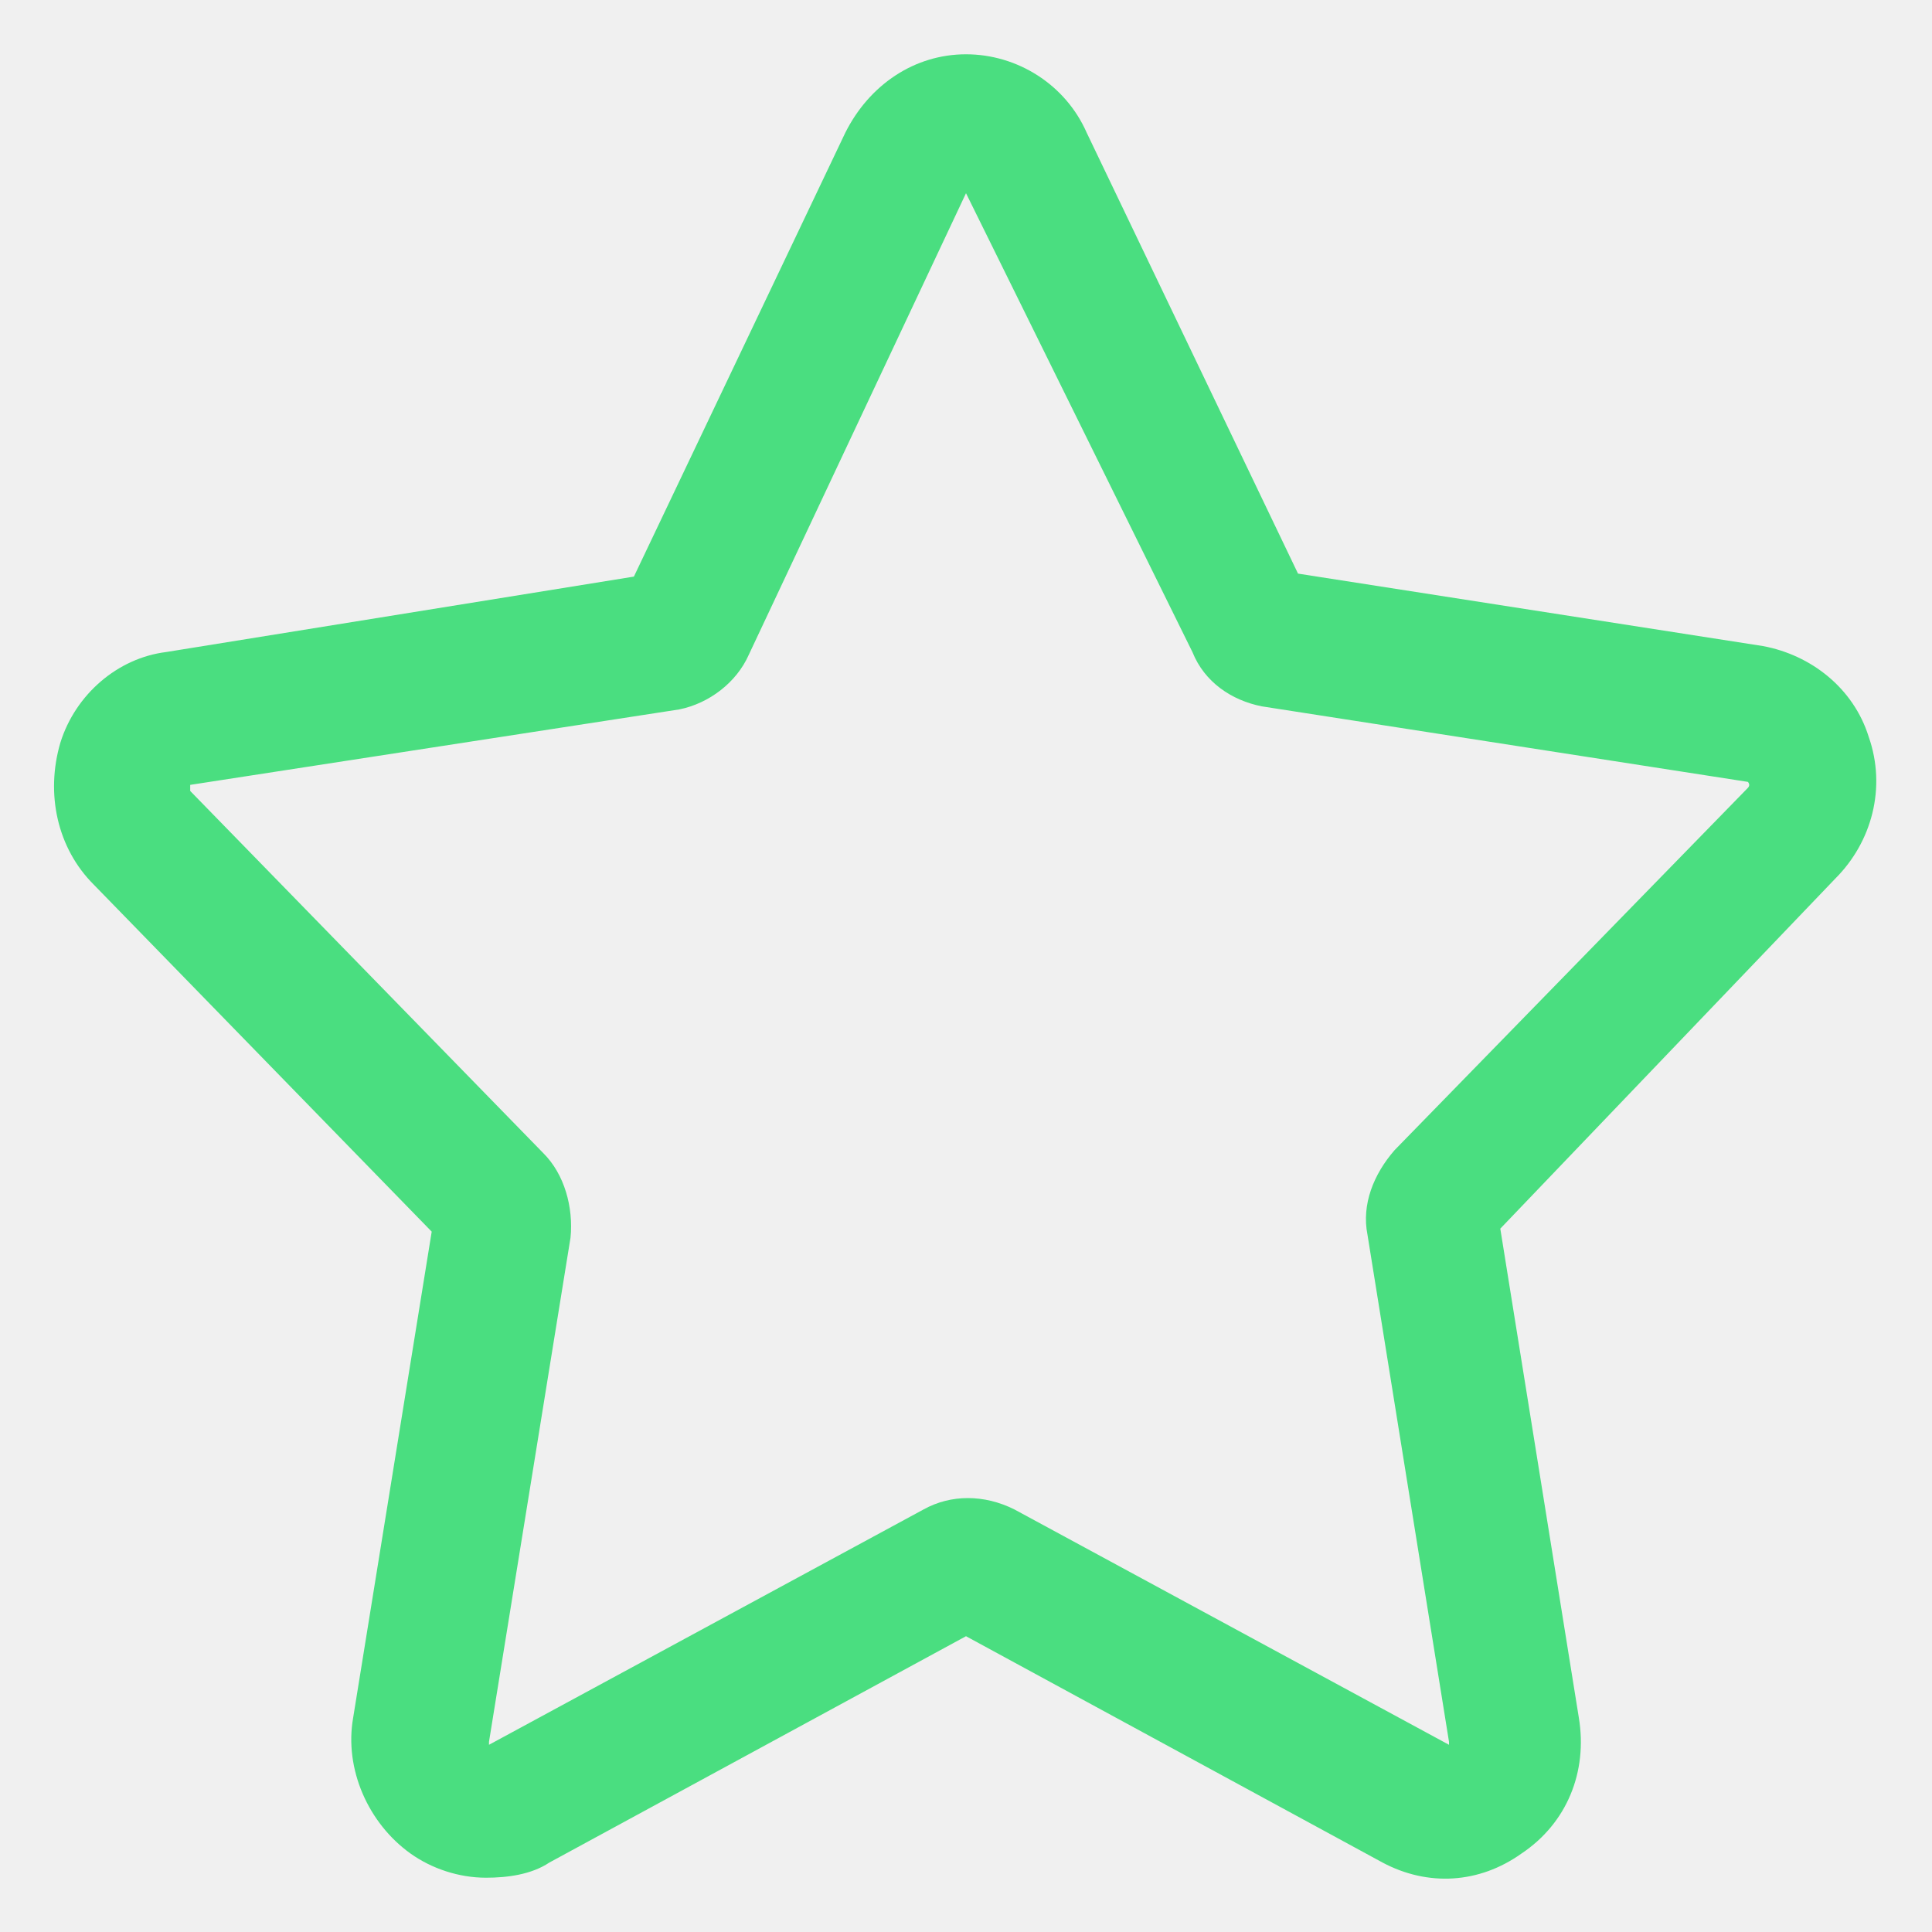
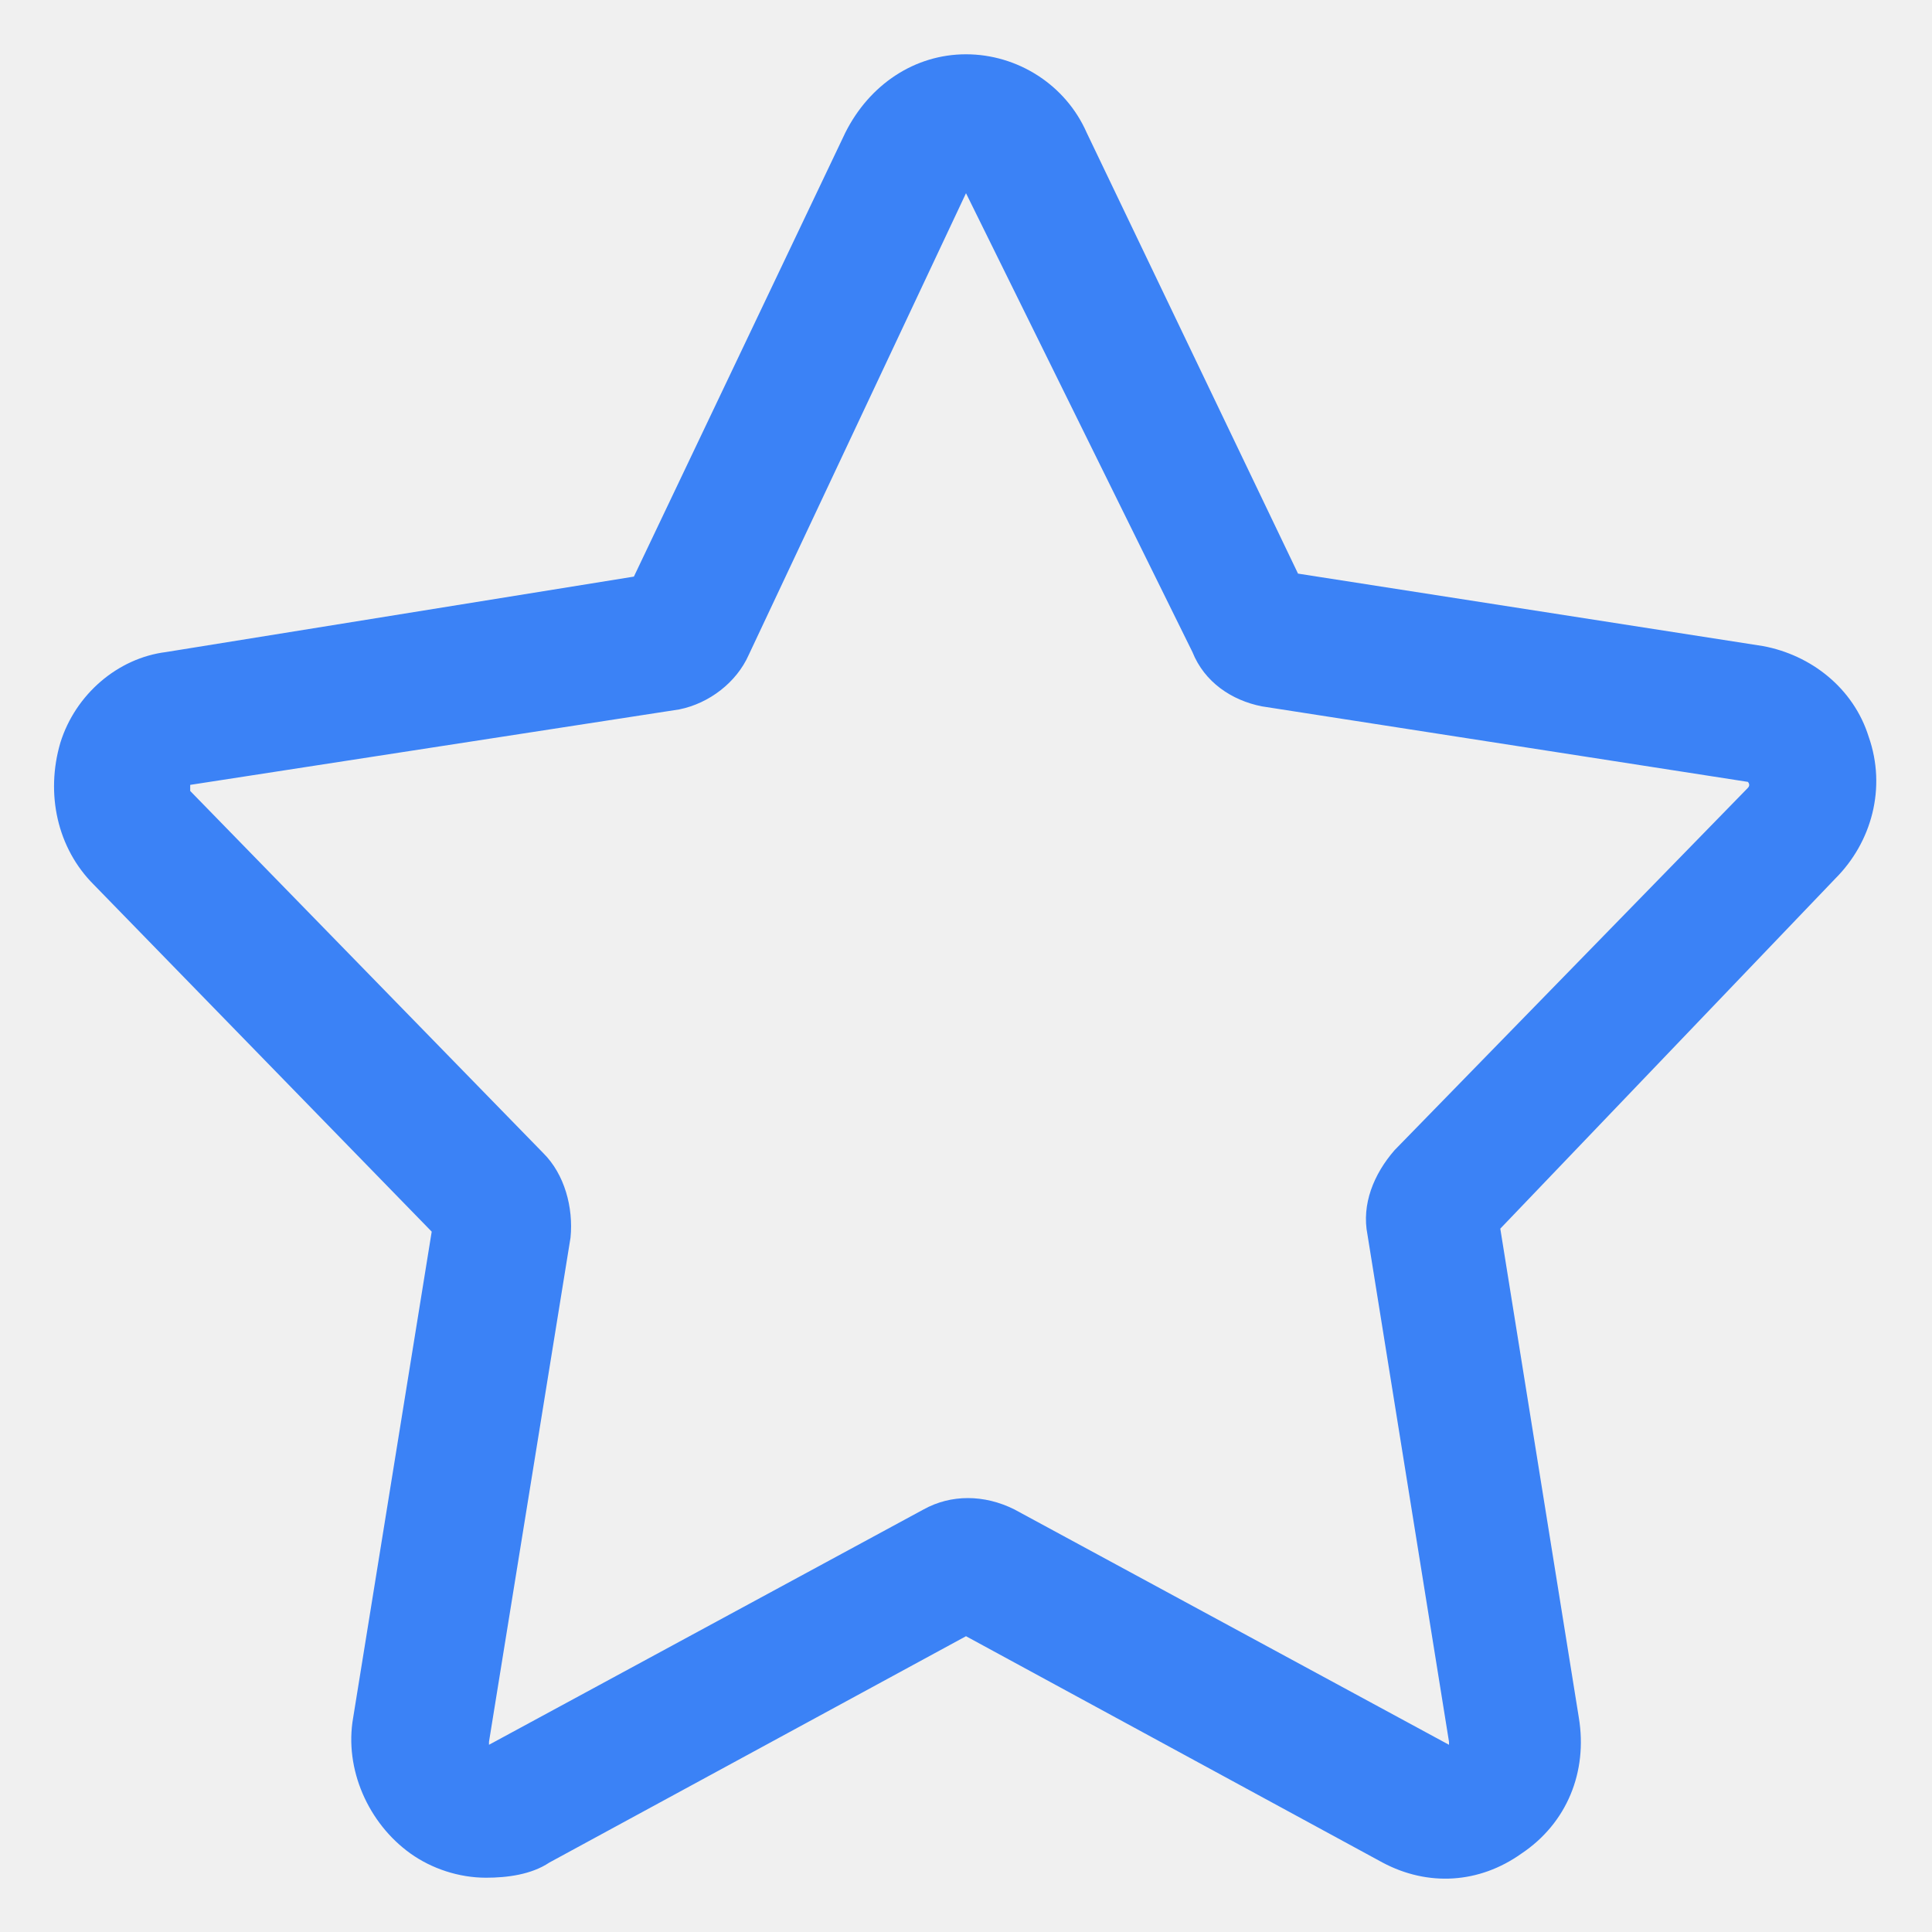
<svg xmlns="http://www.w3.org/2000/svg" width="20" height="20" viewBox="0 0 20 20" fill="none">
  <g clip-path="url(#clip0_30_411)">
-     <path d="M5.031 19.438C4.75 19.438 4.469 19.344 4.25 19.188C3.812 18.875 3.562 18.312 3.656 17.781L4.469 12.75L0.969 9.156C0.594 8.781 0.469 8.219 0.625 7.688C0.781 7.188 1.219 6.812 1.719 6.75L6.562 5.969L8.75 1.375C9 0.875 9.469 0.562 10 0.562C10.531 0.562 11.031 0.875 11.25 1.375L13.437 5.938L18.25 6.688C18.75 6.781 19.187 7.125 19.344 7.625C19.531 8.156 19.375 8.719 19 9.094L15.531 12.719L16.344 17.781C16.437 18.344 16.219 18.875 15.75 19.188C15.312 19.5 14.781 19.531 14.312 19.281L10 16.938L5.687 19.281C5.5 19.406 5.25 19.438 5.031 19.438ZM1.969 8.125C1.969 8.125 1.969 8.156 1.969 8.188L5.625 11.938C5.844 12.156 5.937 12.5 5.906 12.812L5.062 18.031C5.062 18.031 5.062 18.031 5.062 18.062L9.562 15.625C9.844 15.469 10.187 15.469 10.5 15.625L15 18.062C15 18.062 15 18.062 15 18.031L14.156 12.781C14.094 12.469 14.219 12.156 14.437 11.906L18.094 8.156C18.125 8.125 18.094 8.094 18.094 8.094L13.062 7.312C12.75 7.25 12.469 7.062 12.344 6.75L10 2L7.75 6.781C7.625 7.062 7.344 7.281 7.031 7.344L1.969 8.125Z" fill="#4ADE80" />
+     <path d="M5.031 19.438C4.75 19.438 4.469 19.344 4.25 19.188C3.812 18.875 3.562 18.312 3.656 17.781L4.469 12.75L0.969 9.156C0.594 8.781 0.469 8.219 0.625 7.688C0.781 7.188 1.219 6.812 1.719 6.75L6.562 5.969L8.75 1.375C9 0.875 9.469 0.562 10 0.562C10.531 0.562 11.031 0.875 11.25 1.375L13.437 5.938L18.25 6.688C18.75 6.781 19.187 7.125 19.344 7.625C19.531 8.156 19.375 8.719 19 9.094L15.531 12.719L16.344 17.781C16.437 18.344 16.219 18.875 15.75 19.188C15.312 19.5 14.781 19.531 14.312 19.281L10 16.938L5.687 19.281C5.5 19.406 5.25 19.438 5.031 19.438ZM1.969 8.125C1.969 8.125 1.969 8.156 1.969 8.188L5.625 11.938C5.844 12.156 5.937 12.5 5.906 12.812L5.062 18.031C5.062 18.031 5.062 18.031 5.062 18.062L9.562 15.625C9.844 15.469 10.187 15.469 10.5 15.625L15 18.062C15 18.062 15 18.062 15 18.031L14.156 12.781C14.094 12.469 14.219 12.156 14.437 11.906L18.094 8.156C18.125 8.125 18.094 8.094 18.094 8.094L13.062 7.312C12.75 7.25 12.469 7.062 12.344 6.75L10 2L7.75 6.781C7.625 7.062 7.344 7.281 7.031 7.344L1.969 8.125Z" fill="#3b82f6" />
  </g>
  <defs>
    <clipPath id="clip0_30_411">
      <rect width="20" height="20" fill="white" />
    </clipPath>
  </defs>
</svg>
